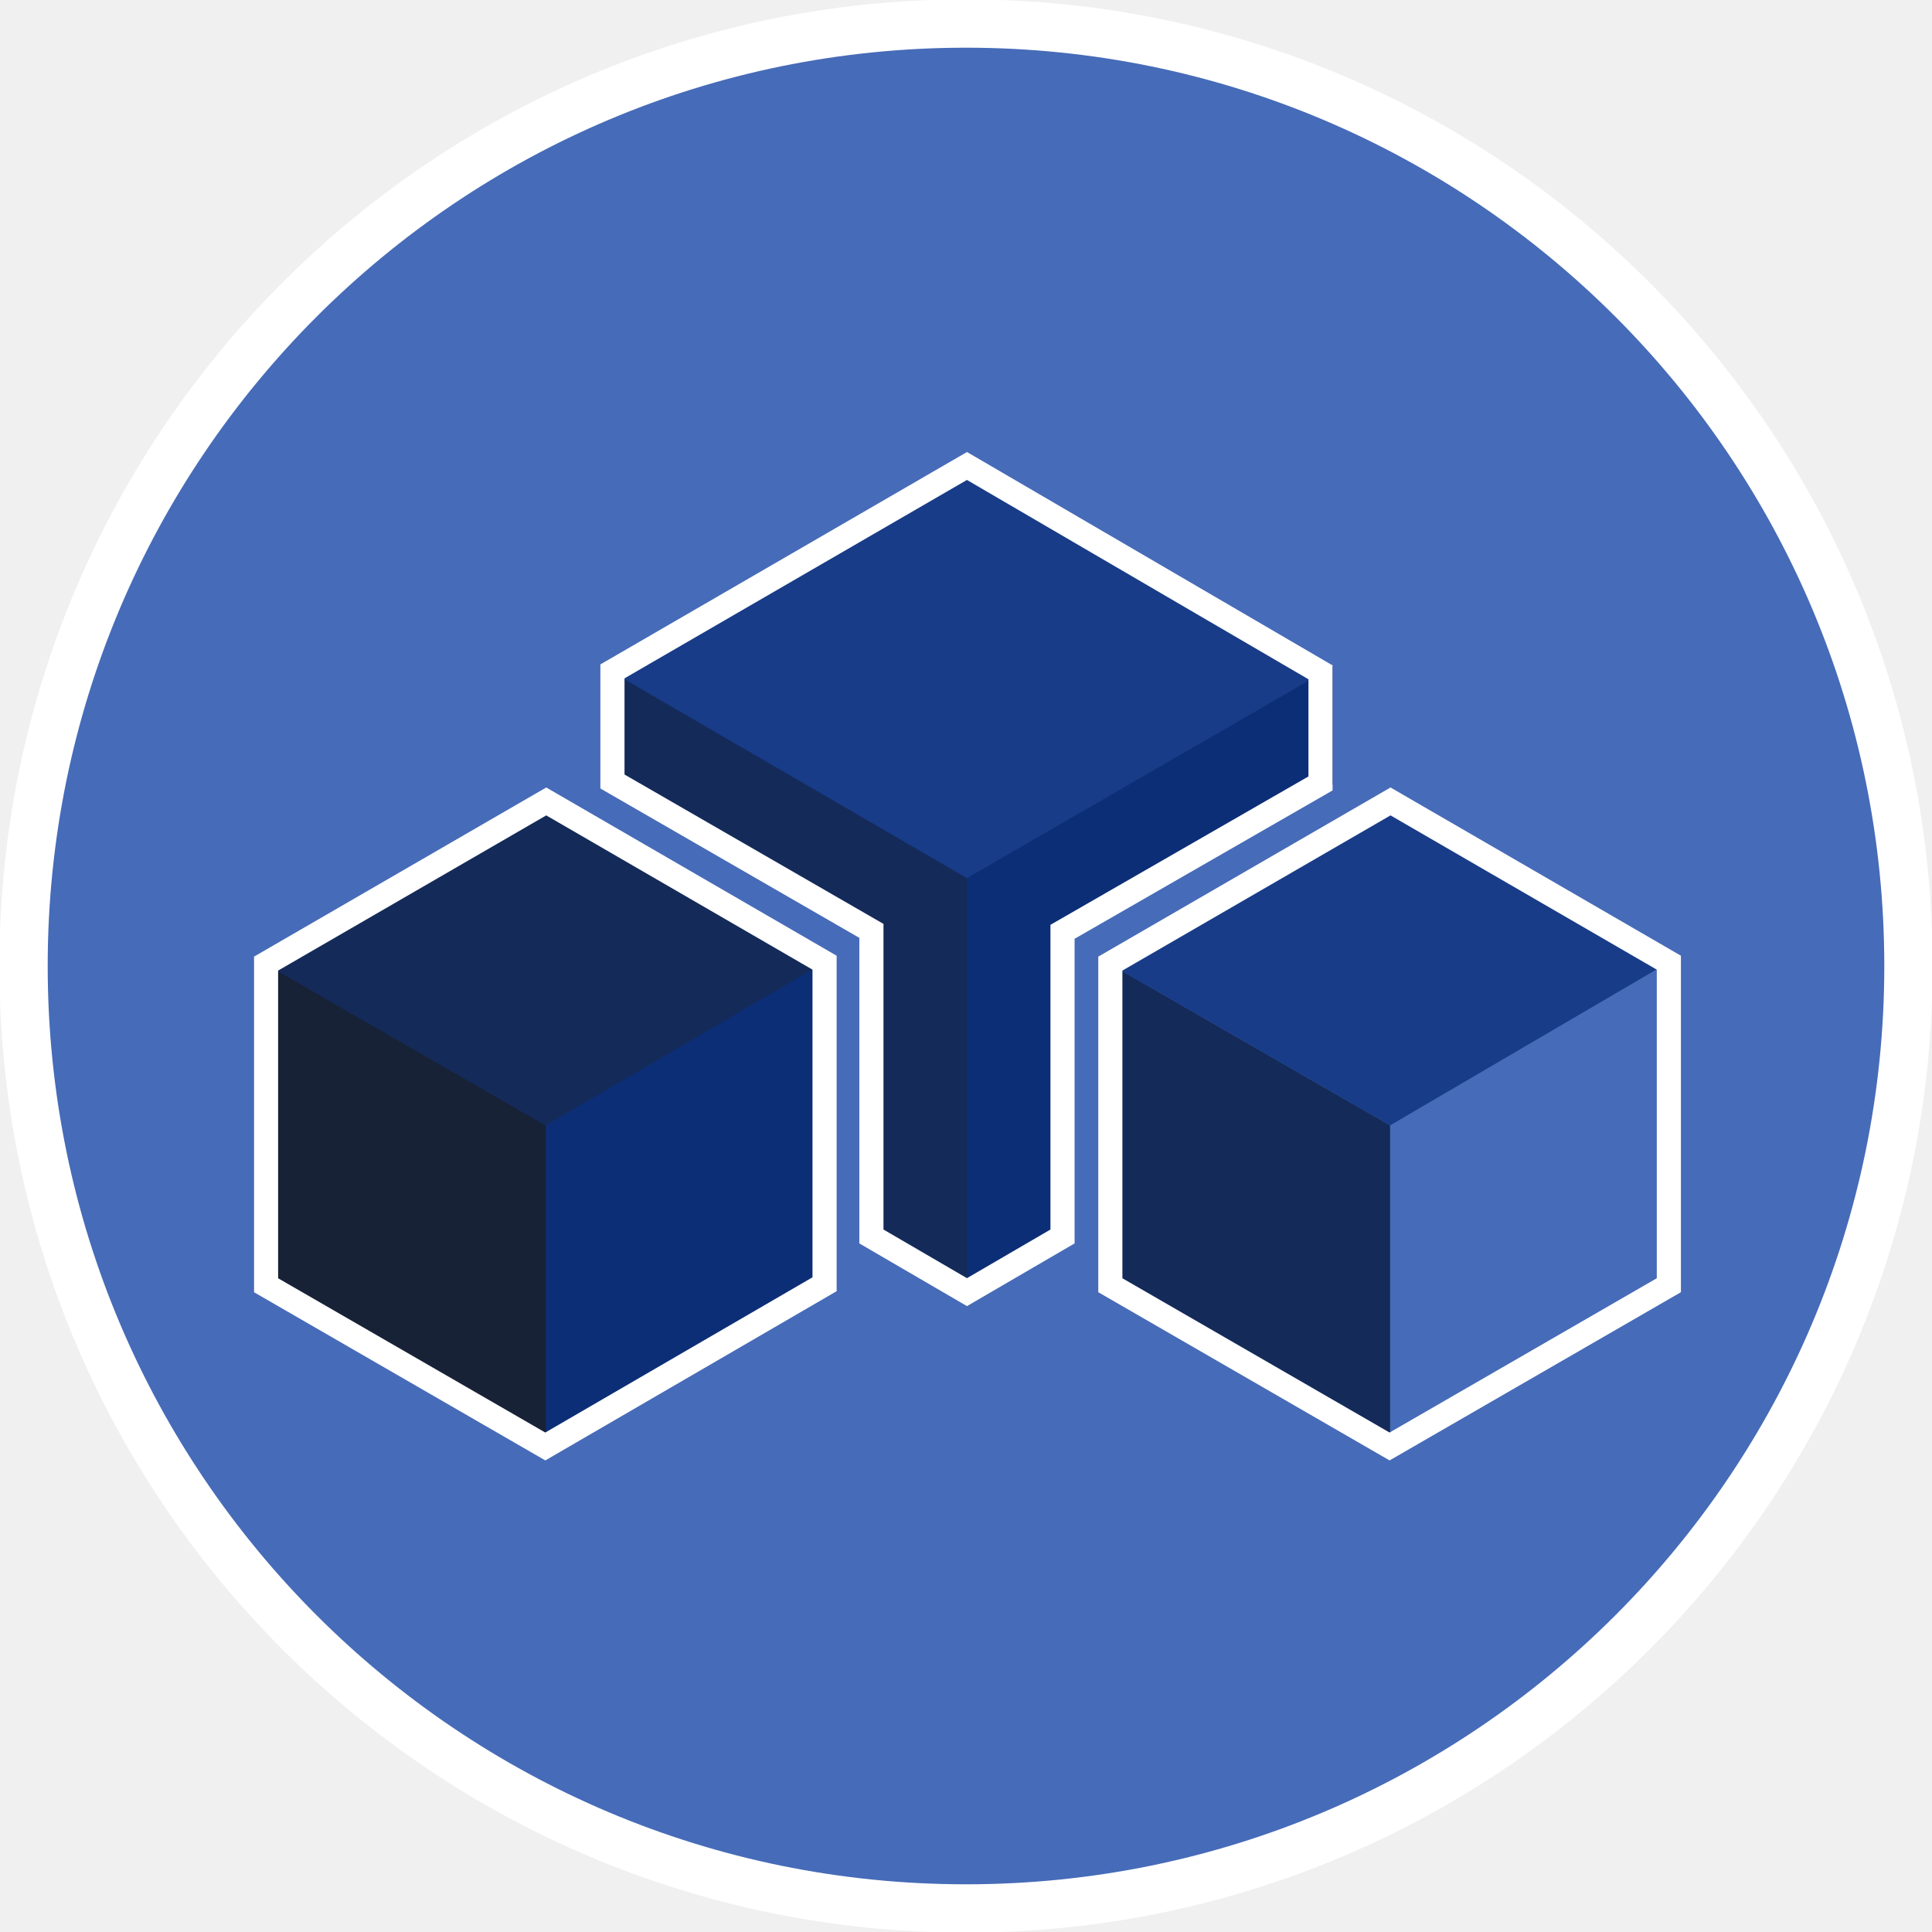
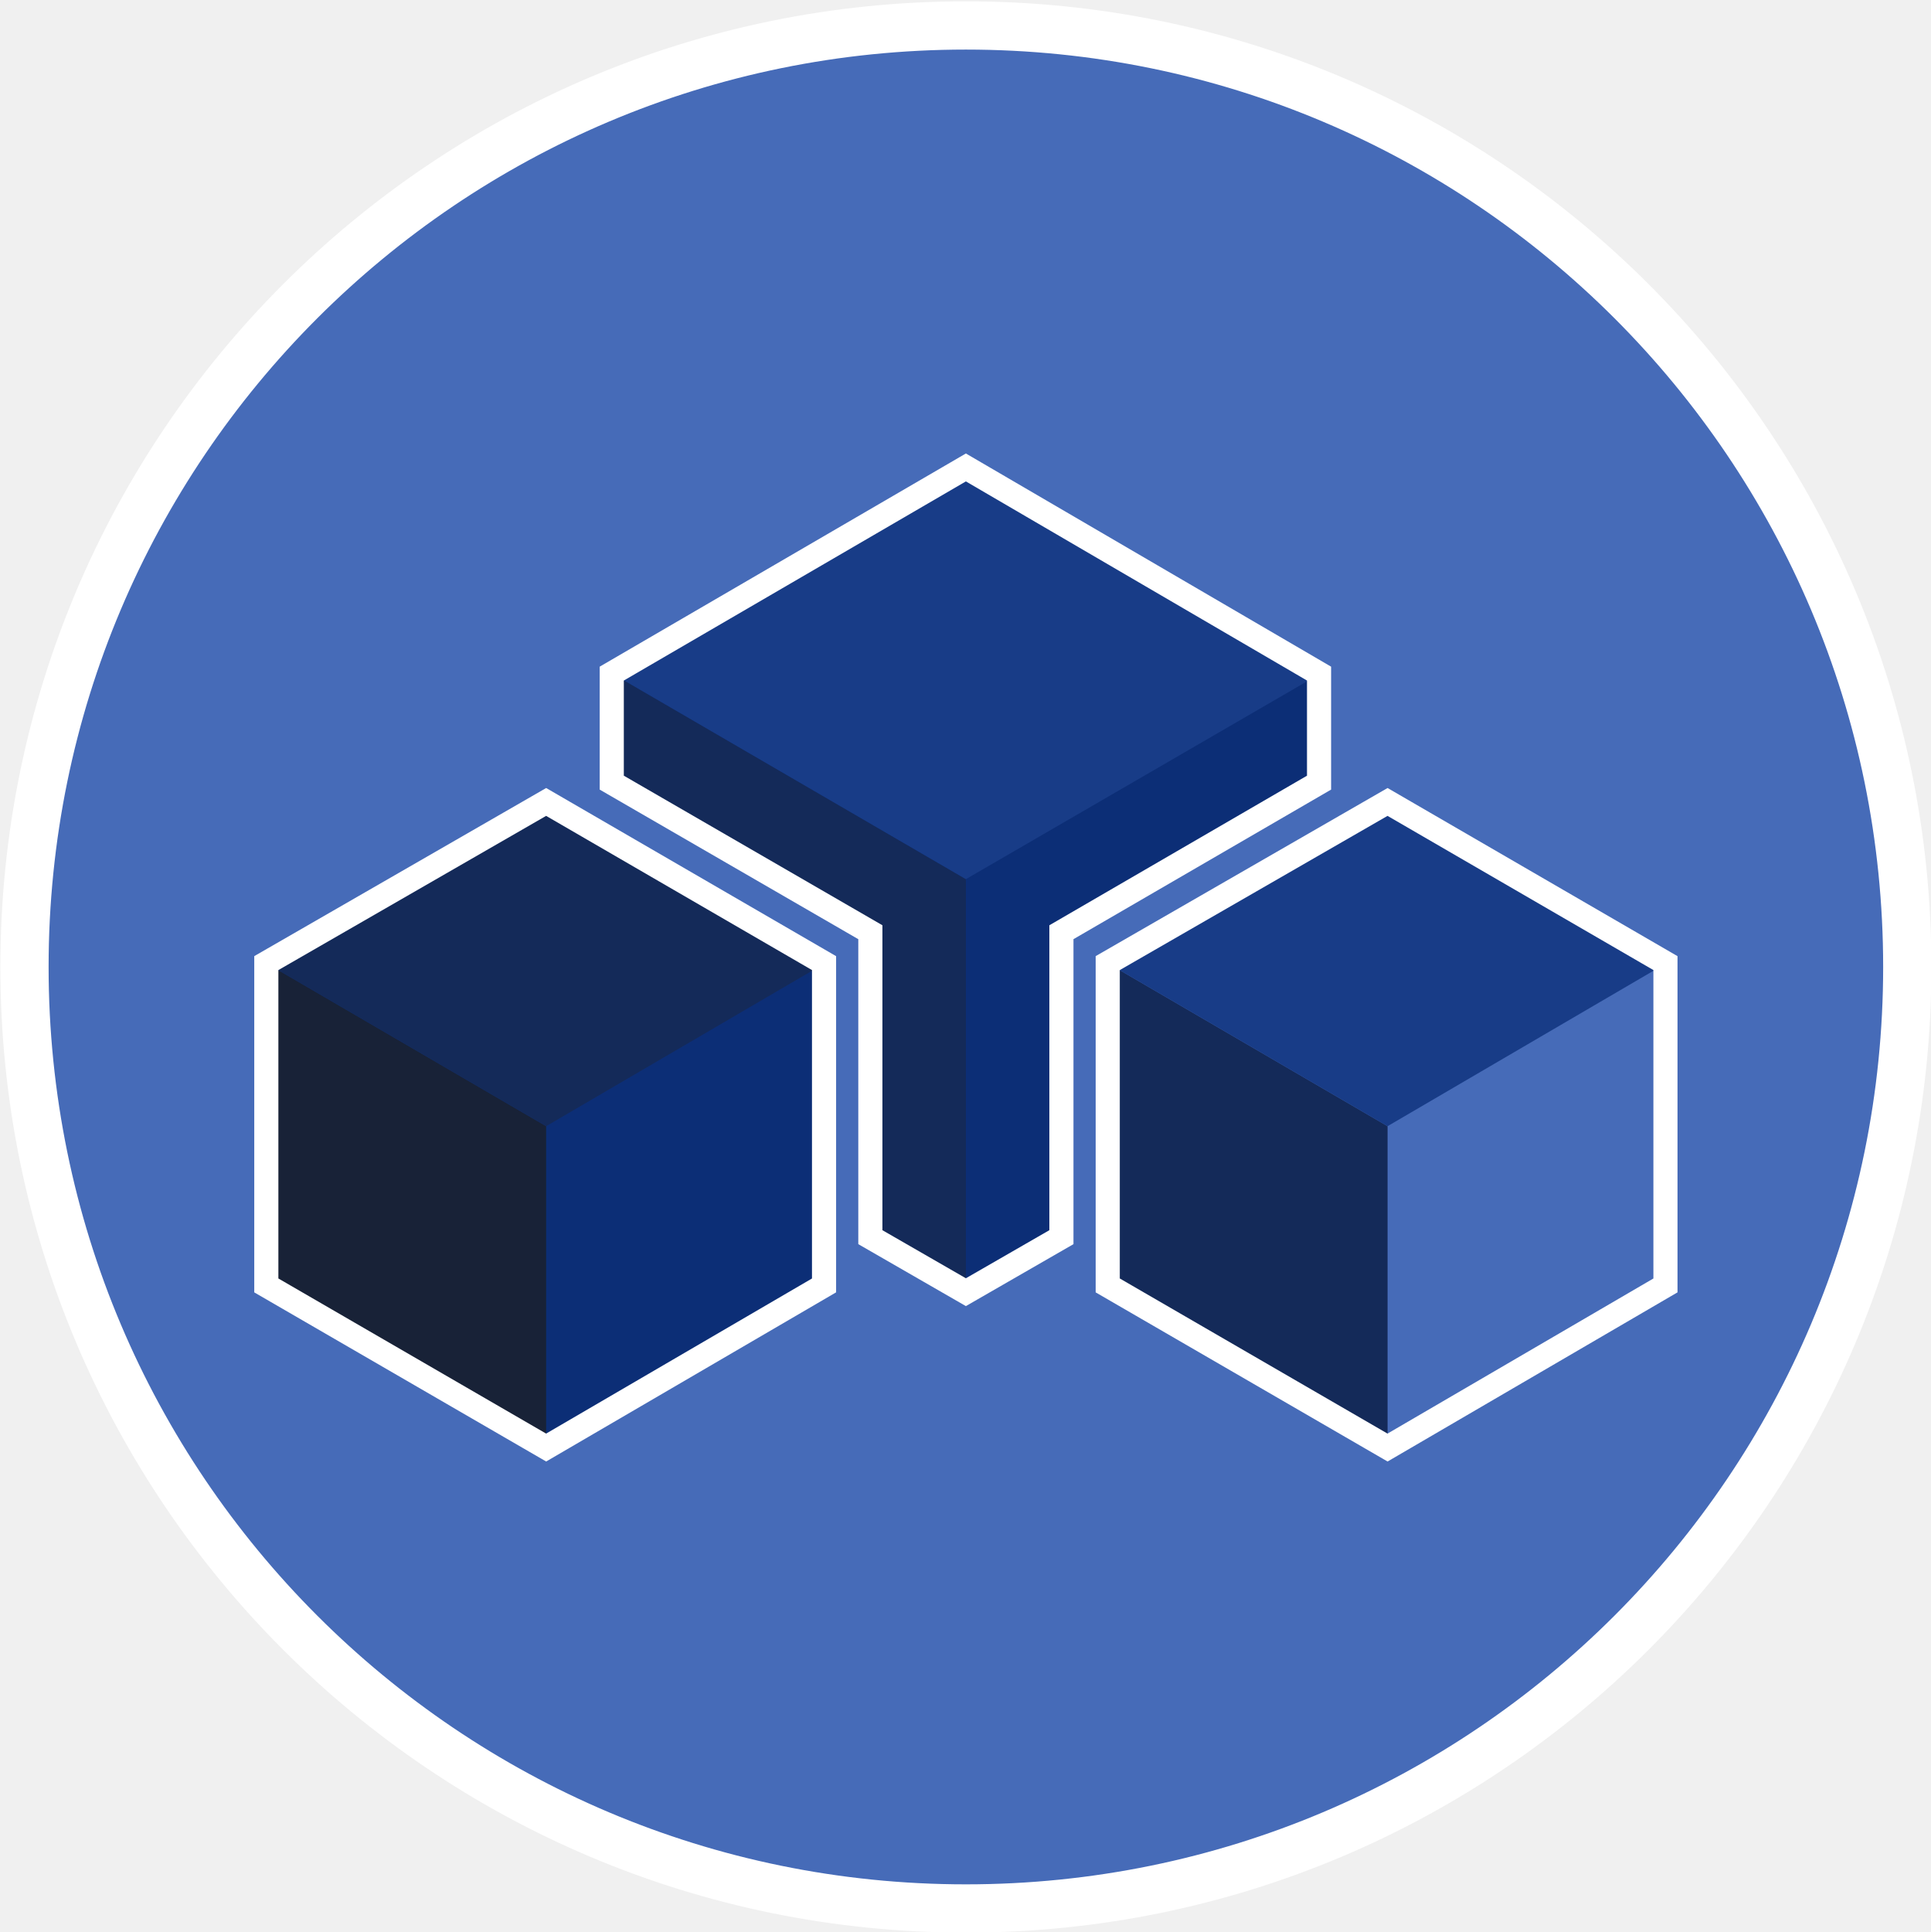
- <svg xmlns="http://www.w3.org/2000/svg" id="Box_Left" data-name="Box Left" width="1000" height="1000" viewBox="0 0 2000 2000">
+ <svg xmlns="http://www.w3.org/2000/svg" id="Box_Left" data-name="Box Left" width="666.933" height="667.267" viewBox="0 0 2001 2002">
  <defs>
    <style>
      .cls-1, .cls-6 {
        fill: #466bb8;
      }

      .cls-1, .cls-5 {
        stroke: #fff;
      }

      .cls-1 {
        stroke-width: 50px;
      }

      .cls-2 {
        fill: #0c2e76;
      }

      .cls-2, .cls-3, .cls-4, .cls-5, .cls-6, .cls-7 {
        fill-rule: evenodd;
      }

      .cls-3 {
        fill: #182237;
      }

      .cls-4 {
        fill: #142a59;
      }

      .cls-5 {
        fill: none;
        stroke-width: 25px;
      }

      .cls-7 {
        fill: #183c87;
      }
    </style>
  </defs>
-   <circle class="cls-1" cx="999.997" cy="999.997" r="975.622" />
-   <path id="Box_Left-2" data-name="Box Left" class="cls-2" d="M263,991L565,816,865,990v347L564,1511,263,1337V991Z" />
-   <path id="Box_Left_left" data-name="Box Left left" class="cls-3" d="M263,1337l302,174V1165L263,991v346Z" />
-   <path id="Box_Left_top" data-name="Box Left top" class="cls-4" d="M565.006,816L263,991l302,174L864,990Z" />
-   <path id="Stroke" class="cls-5" d="M275.407,997.526L565.46,829.639,853.593,996.567V1329.46L564.5,1497.39,275.407,1330.46V997.526Z" />
-   <path id="Box_Right-2" data-name="Box Right" class="cls-6" d="M1138,991l302-175,300,174v347l-301,174-301-174V991Z" />
-   <path id="Box_Right_left" data-name="Box Right left" class="cls-4" d="M1137,1337l302,174V1165L1137,991v346Z" />
-   <path id="Box_Right_top" data-name="Box Right top" class="cls-7" d="M1439.01,816L1137,991l302,174,299-175Z" />
-   <path id="Box_Right_stroke" data-name="Box Right stroke" class="cls-5" d="M1149.41,997.526l290.05-167.887,288.13,166.928V1330.46L1438.5,1497.39l-289.09-166.93V997.526Z" />
-   <path id="Box_Main-2" data-name="Box Main" class="cls-2" d="M622,689l379-220,379,221V812L1104,971v320l-103,60-103-60V970L622,811V689Z" />
-   <path id="Box_Main_left" data-name="Box Main left" class="cls-4" d="M622,689V811L898,970v321l103.02,60V909Z" />
-   <path id="Box_Main_top" data-name="Box Main top" class="cls-7" d="M1001,469L622,689l379,220,379-219Z" />
-   <path id="Box_Main_stroke" data-name="Box Main stroke" class="cls-5" d="M634,695l367-212.62L1367,696V811L1099.92,964.6V1279.99L1001,1337.62l-98.923-57.63V963.636L634,809V695Z" />
+   <circle class="cls-1" cx="1000.997" cy="1001.997" r="975.622" />
+   <path id="Box_Left-2" data-name="Box Left" class="cls-2" d="M269,994L566,822,862,994v344L566,1510,269,1338V994Z" />
+   <path id="Box_Left_left" data-name="Box Left left" class="cls-3" d="M269,1338l297,172V1167L269,994v344Z" />
+   <path id="Box_Left_top" data-name="Box Left top" class="cls-4" d="M566,822L269,994l297,173L862,994Z" />
+   <path id="Stroke" class="cls-5" d="M276,998L566,831,854,998v334L566,1500,276,1332V998Z" />
+   <path id="Box_Left-3" data-name="Box Left" class="cls-6" d="M1141,994l297-172,296,172v344l-296,172-297-172V994Z" />
+   <path id="Box_Right_left" data-name="Box Right left" class="cls-4" d="M1141,1338l297,172V1167L1141,994v344Z" />
+   <path id="Box_Right_top" data-name="Box Right top" class="cls-7" d="M1438,822L1141,994l297,173,296-173Z" />
+   <path id="Stroke-2" data-name="Stroke" class="cls-5" d="M1148,998l290-167,288,167v334l-288,168-290-168V998Z" />
+   <path id="Box_Main-2" data-name="Box Main" class="cls-2" d="M626,693l375-219,376,219V816L1108,972v315l-107,62-106-62V972L626,816V693Z" />
+   <path id="Box_Main_left" data-name="Box Main left" class="cls-4" d="M626,693V816L895,972v315l106,62V911Z" />
+   <path id="Box_Main_top" data-name="Box Main top" class="cls-7" d="M1001,472L626,693l375,218,376-218Z" />
+   <path id="Box_Main_stroke" data-name="Box Main stroke" class="cls-5" d="M634,698l367-213.62L1367,698V811L1100,966v316l-99,57-99-57V966L634,811V698Z" />
</svg>
